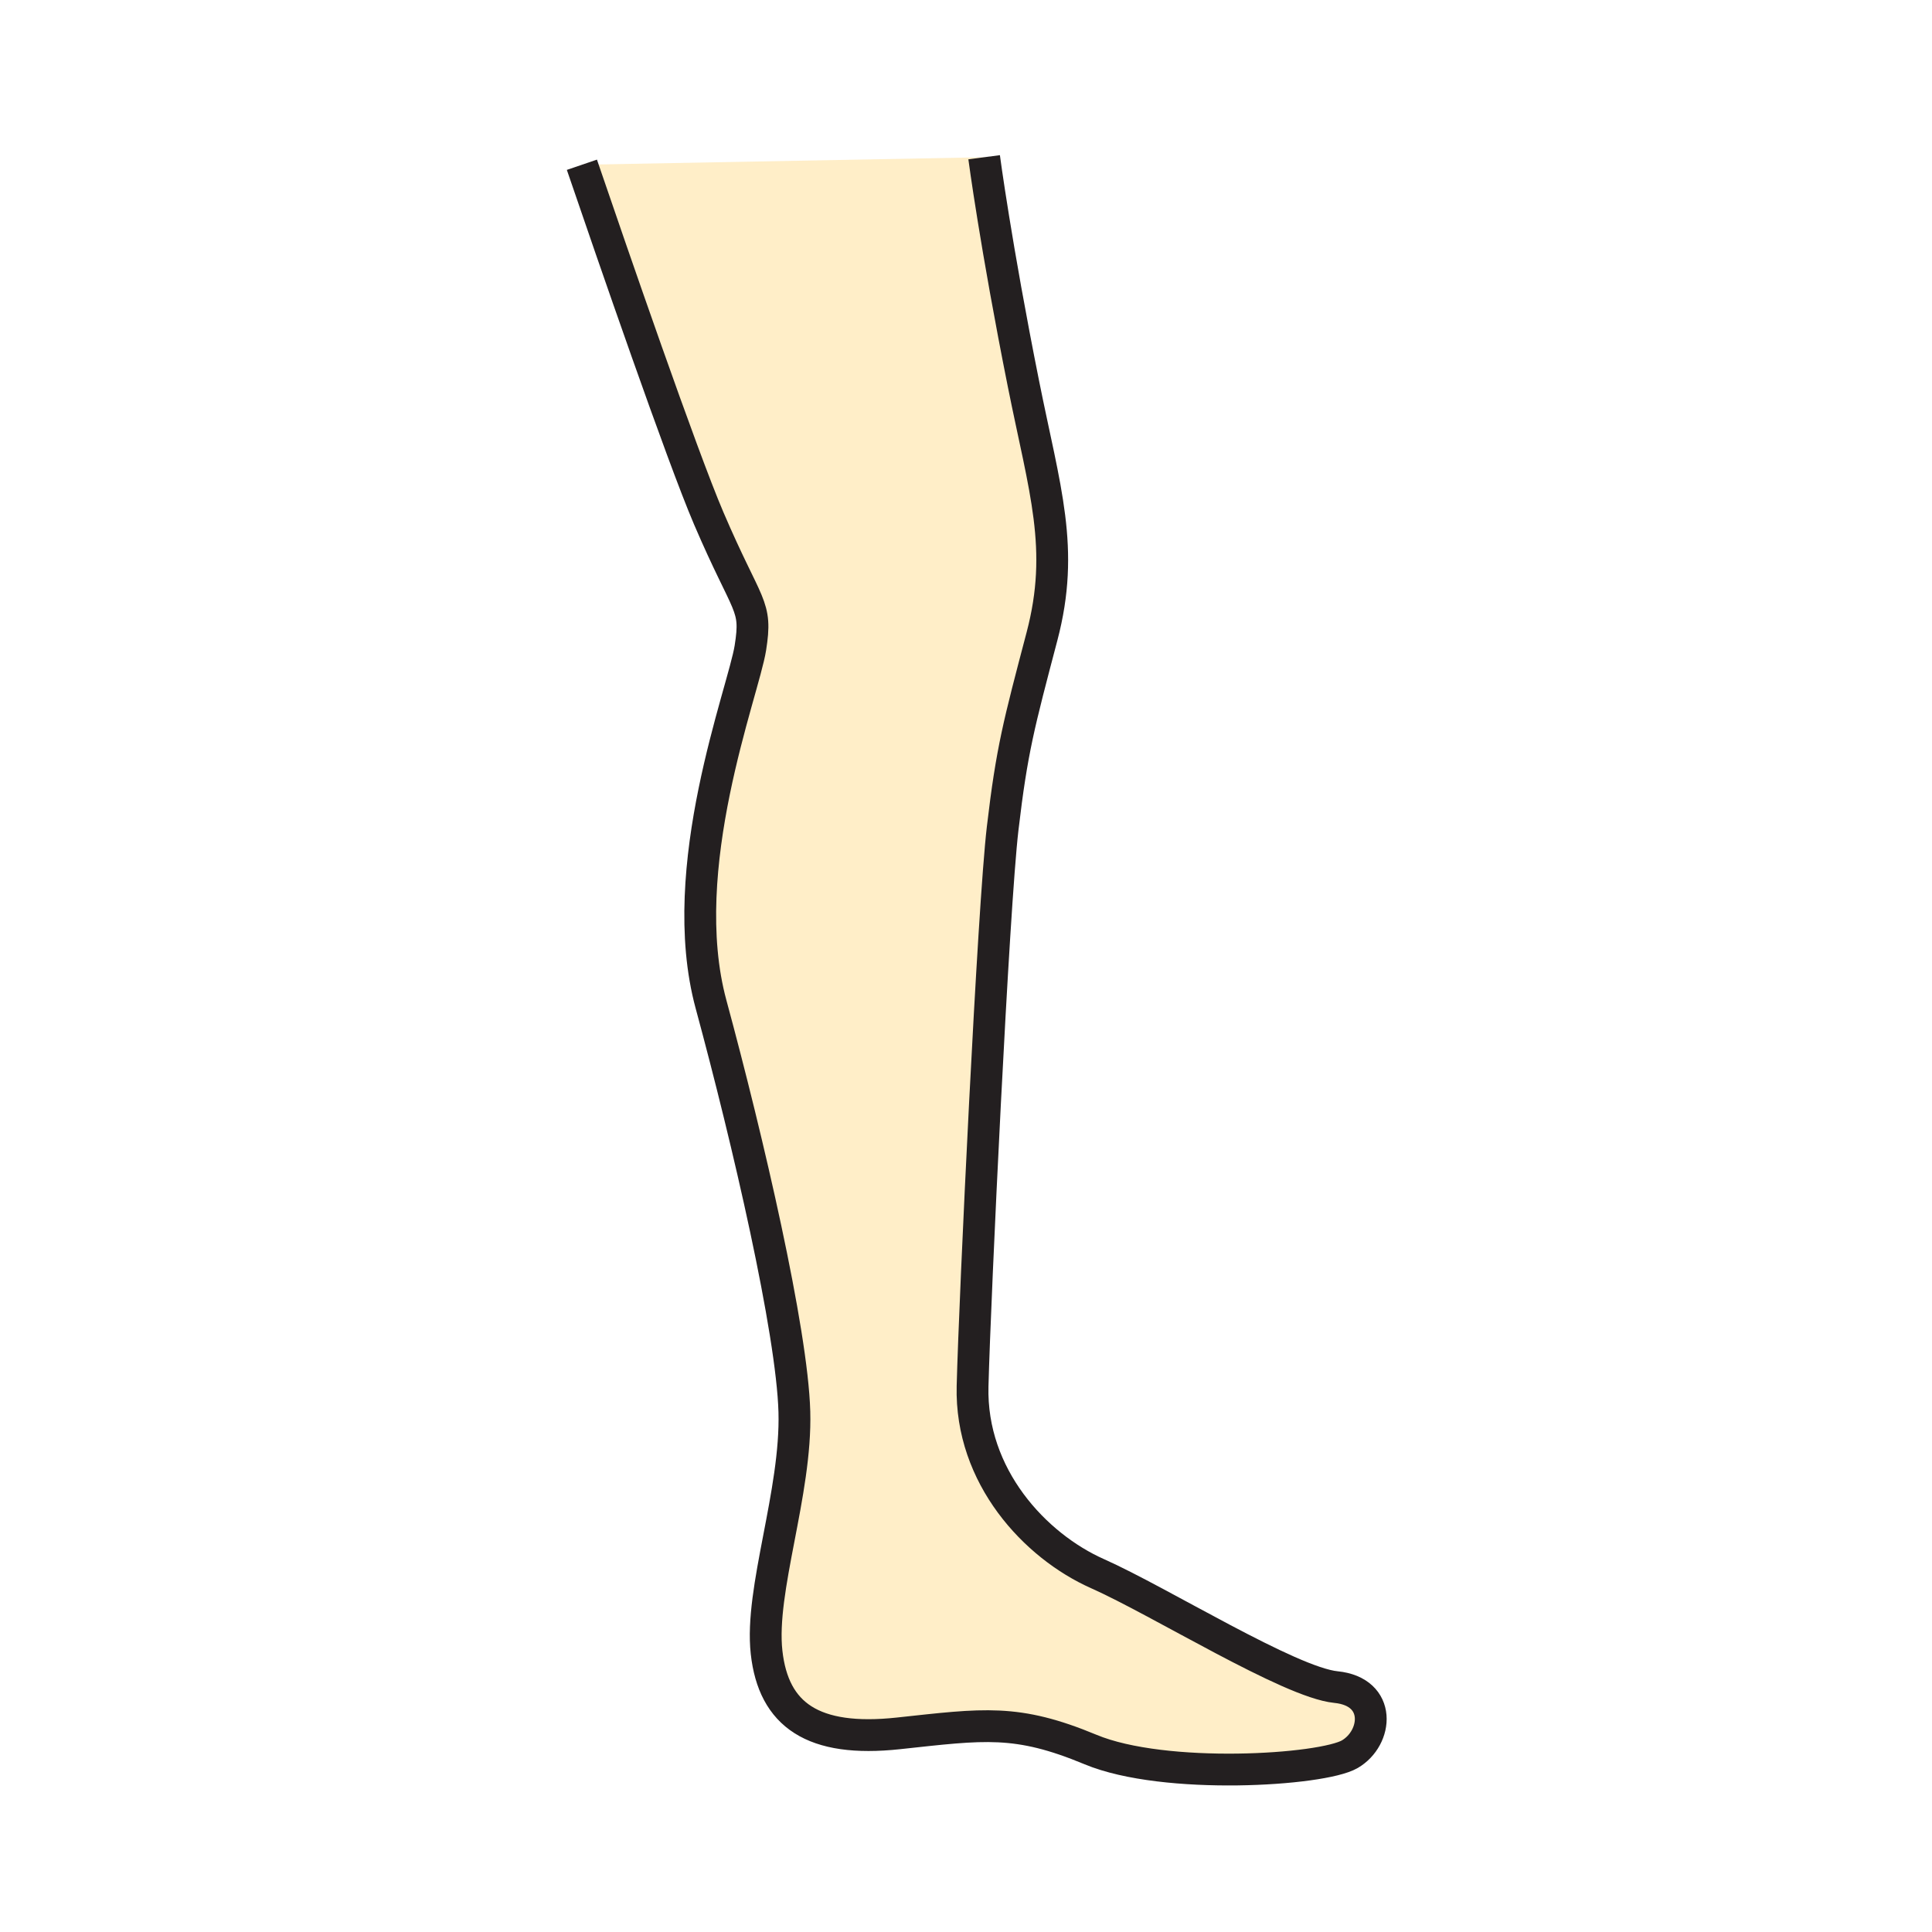
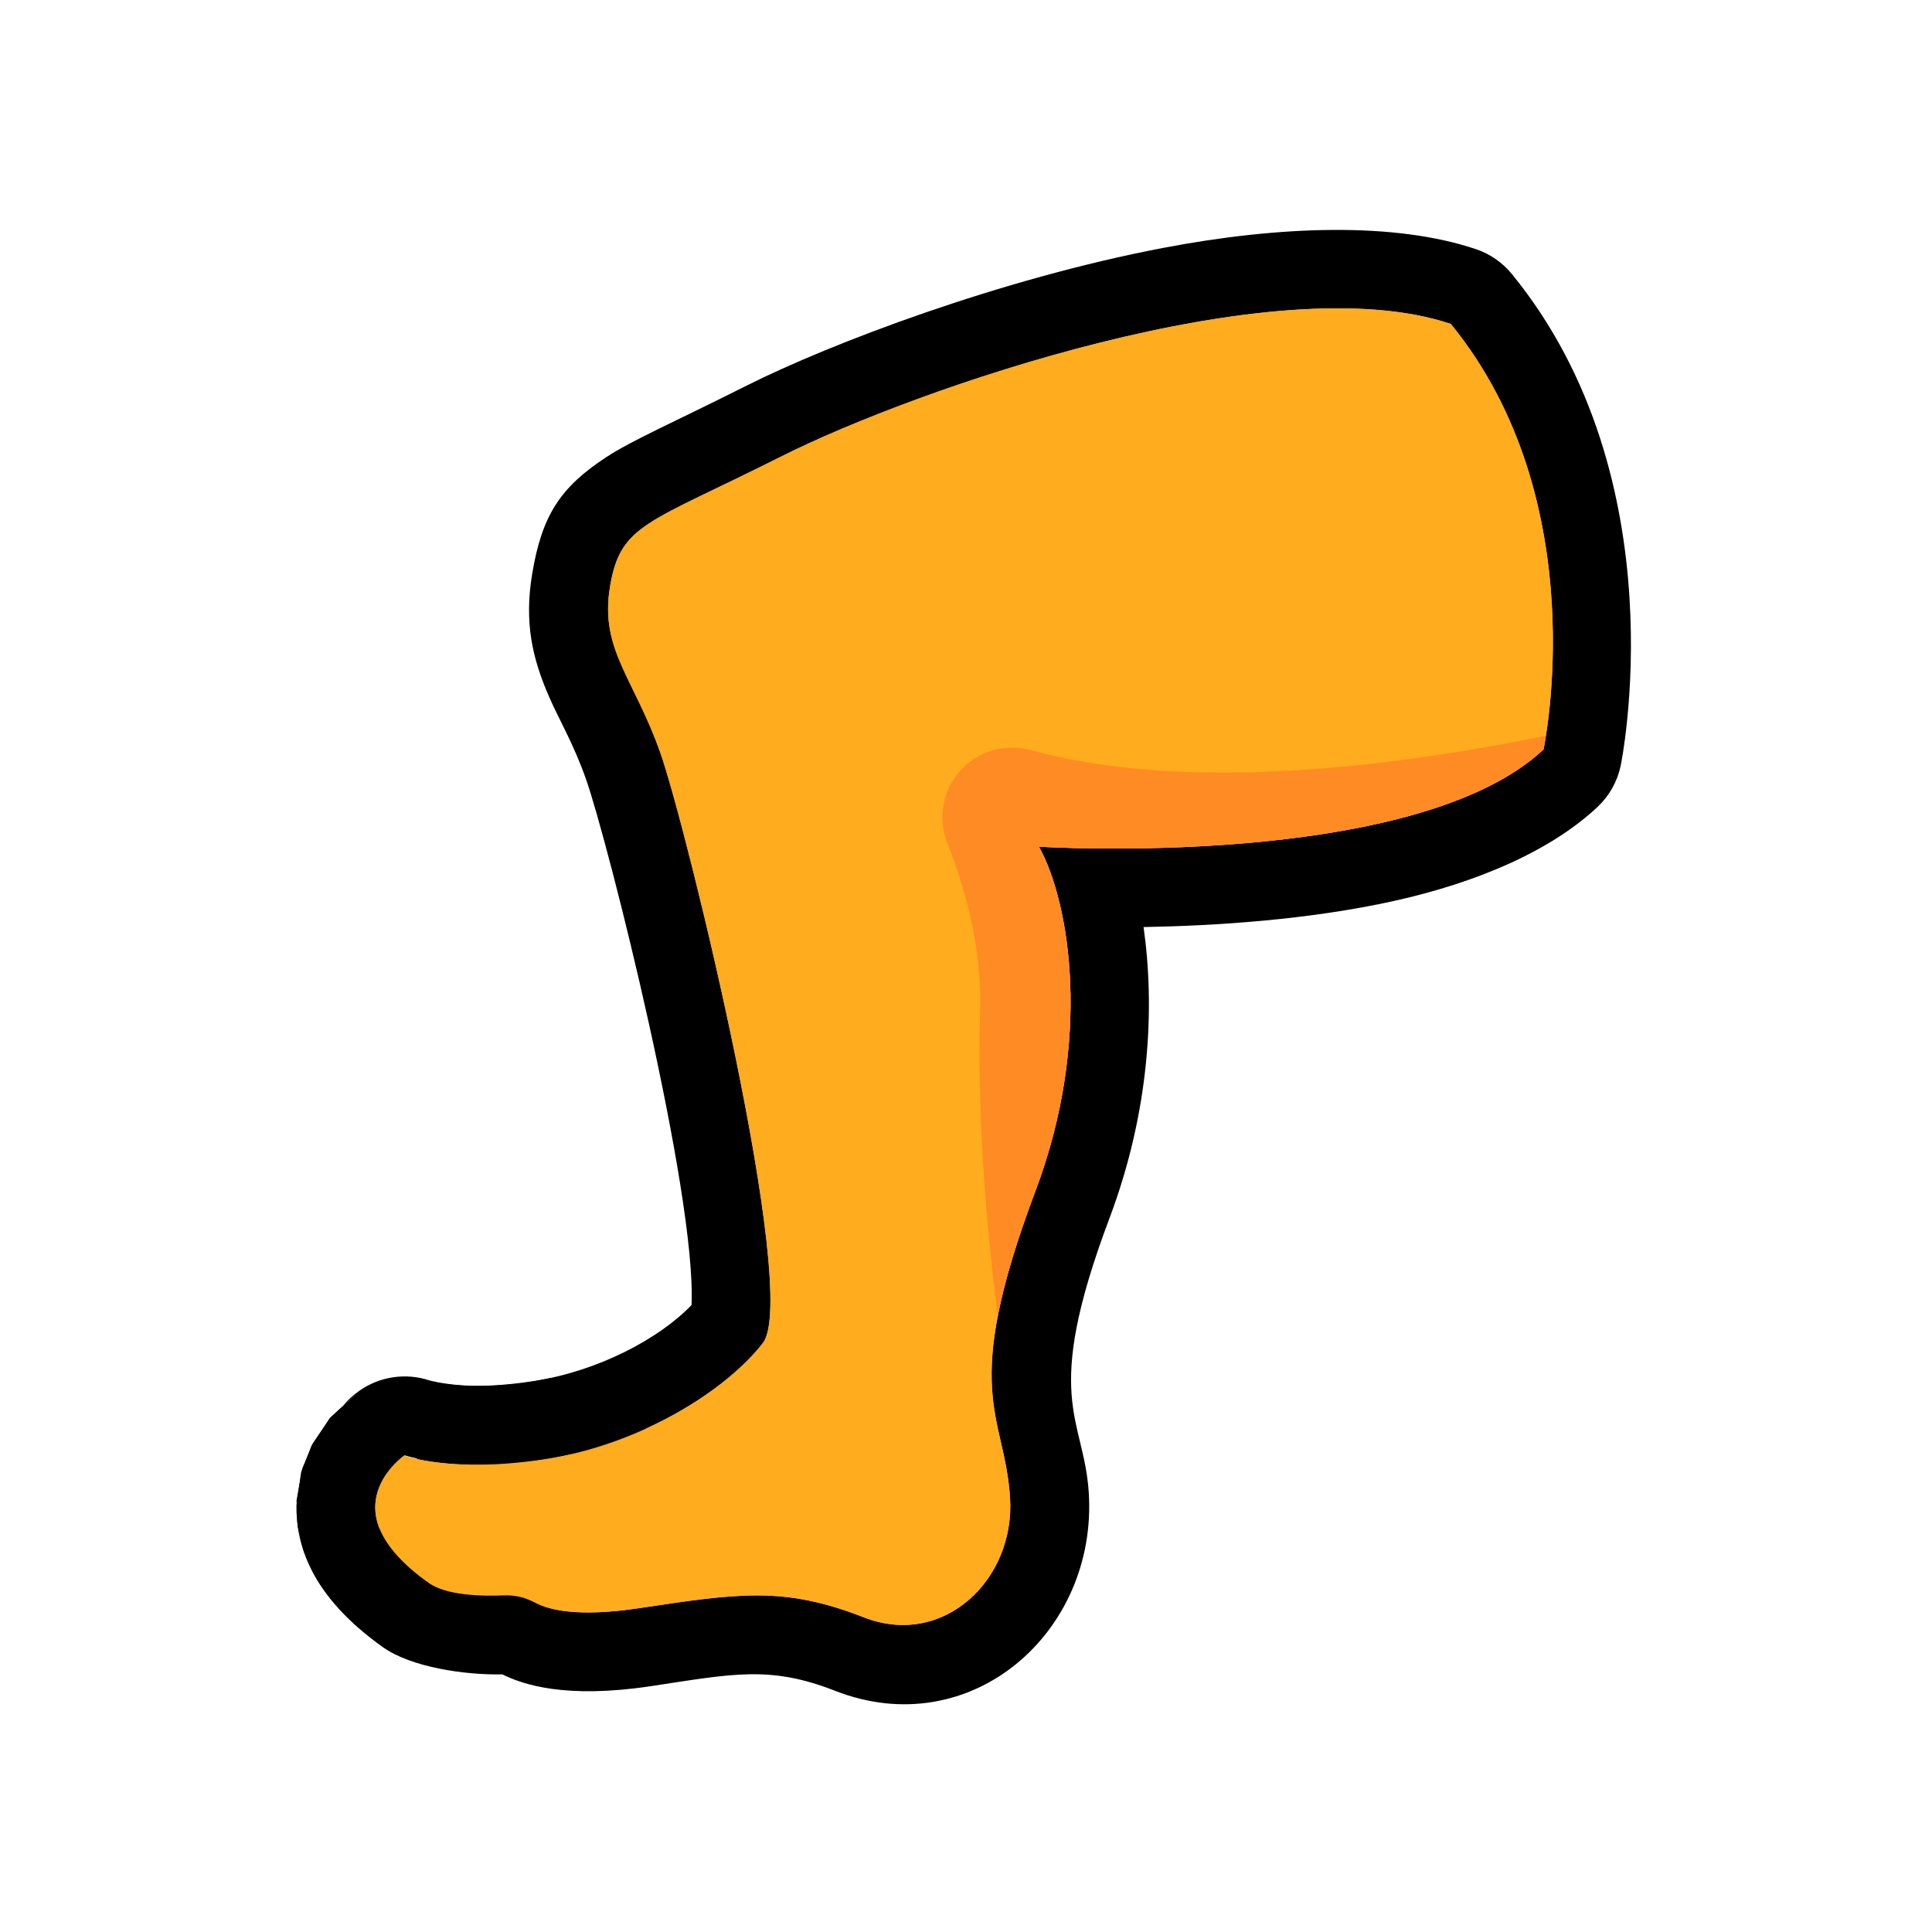
- <svg xmlns="http://www.w3.org/2000/svg" width="850.394" height="850.394" viewBox="0 0 850.394 850.394" overflow="visible">
-   <path d="M588.02 742.59c20.381 2.04 18.341 22.41 6.12 29.54-12.229 7.13-81.5 11.521-114.1-2.04-32.6-13.56-46.86-11.189-84.55-7.13-37.69 4.08-55.01-8.14-58.07-35.66-3.06-27.5 13.24-70.29 12.23-105.939-1.02-35.66-20.38-119.19-36.68-179.29-16.3-60.11 14.26-137.541 17.32-156.89 3.05-19.36-1.03-16.65-18.34-57.05-11.81-27.56-42.5-116.6-55.82-155.61l177.05-3.31s5.101 38.71 17.33 99.84c9.311 46.56 18.32 72.32 8.141 111.04C448.47 318.8 445.4 330 441.33 364.64c-4.08 34.64-12.23 205.79-13.24 245.52-1.01 39.729 27.5 70.29 55 82.51 27.51 12.23 84.56 47.88 104.93 49.92z" fill="#ffeec8" class="aac-skin-fill" />
-   <path d="M256.13 72.52c13.32 39.01 44.01 128.05 55.82 155.61 17.31 40.4 21.39 37.69 18.34 57.05-3.06 19.35-33.62 96.78-17.32 156.89 16.3 60.1 35.66 143.63 36.68 179.29 1.01 35.649-15.29 78.439-12.23 105.939 3.06 27.521 20.38 39.74 58.07 35.66 37.689-4.06 51.95-6.43 84.55 7.13 32.6 13.561 101.87 9.17 114.1 2.04 12.221-7.13 14.261-27.5-6.12-29.54-20.369-2.04-77.42-37.689-104.93-49.92-27.5-12.22-56.01-42.78-55-82.51 1.01-39.73 9.16-210.88 13.24-245.52 4.07-34.64 7.14-45.84 17.32-84.55 10.18-38.72 1.17-64.48-8.141-111.04-12.229-61.13-17.33-99.84-17.33-99.84" fill="none" stroke="#231f20" stroke-width="14" />
-   <path fill="none" d="M0 0h850.394v850.394H0z" />
+ <svg xmlns="http://www.w3.org/2000/svg" width="100%" height="100%" viewBox="0 0 500 500" version="1.1" xml:space="preserve" style="fill-rule:evenodd;clip-rule:evenodd;stroke-linejoin:round;stroke-miterlimit:2;">
+   <g transform="matrix(1,0,0,1,-1328.96,-1150.37)">
+     <g id="Leg" transform="matrix(-0.21125,0,0,0.21125,1827.98,1150.37)">
+       <rect x="0" y="0" width="2362.2" height="2362.2" style="fill:none;" />
+       <g transform="matrix(-4.62516,-1.00798,-1.00798,4.62516,3141.34,-2083.09)">
+         <path d="M88.292,888.913C92.035,893.019 100.789,895.173 106.543,896.186C109.38,896.679 112.033,897.928 114.22,899.802C117.205,902.359 124.144,905.822 140,906.866C165.969,908.574 177.928,909.257 196.38,921.558C214.831,933.859 236.831,920.393 239.988,899.316C243.248,877.55 232.839,870.252 263.352,823.15C285.942,788.279 287.954,752.419 283.17,736.36C283.17,736.36 376.835,763.037 416.106,739.576C416.106,739.576 443.132,679.996 416.106,626.863C374.668,602.127 277.225,613.803 239.508,623.493C201.79,633.183 195.16,631.653 189.04,646.954C182.92,662.254 190.06,671.324 192.61,691.78C195.16,712.236 198.22,836.479 185.98,846.68C173.739,856.88 149.058,865.55 124.578,864.02C100.097,862.49 89.106,855.35 89.106,855.35C89.106,855.35 66.131,864.601 88.292,888.913Z" style="fill:rgb(255,172,31);" />
+         <clipPath id="_clip1">
+           <path d="M88.292,888.913C92.035,893.019 100.789,895.173 106.543,896.186C109.38,896.679 112.033,897.928 114.22,899.802C117.205,902.359 124.144,905.822 140,906.866C165.969,908.574 177.928,909.257 196.38,921.558C214.831,933.859 236.831,920.393 239.988,899.316C243.248,877.55 232.839,870.252 263.352,823.15C285.942,788.279 287.954,752.419 283.17,736.36C283.17,736.36 376.835,763.037 416.106,739.576C416.106,739.576 443.132,679.996 416.106,626.863C374.668,602.127 277.225,613.803 239.508,623.493C201.79,633.183 195.16,631.653 189.04,646.954C182.92,662.254 190.06,671.324 192.61,691.78C195.16,712.236 198.22,836.479 185.98,846.68C173.739,856.88 149.058,865.55 124.578,864.02C100.097,862.49 89.106,855.35 89.106,855.35C89.106,855.35 66.131,864.601 88.292,888.913Z" />
+         </clipPath>
+         <g clip-path="url(#_clip1)">
+           <g transform="matrix(0.977066,0.212936,-0.212936,0.977066,168.625,-31.9417)">
+             <path d="M273.478,701.334C266.883,699.465 259.798,701.499 255.197,706.581C250.596,711.664 249.276,718.915 251.79,725.293C257.038,738.745 260.753,753.456 260.297,768.674C258.332,834.34 274.509,911.82 285.766,954.39C287.046,958.675 290.82,961.738 295.276,962.112C299.733,962.485 303.963,960.091 305.938,956.079C340.912,884.899 437.874,684.618 435.335,659.228C432.24,628.272 448.416,687.265 448.416,687.265C448.416,687.265 342.045,720.042 273.478,701.334Z" style="fill:rgb(255,139,37);" />
+           </g>
+         </g>
+         <path d="M76.252,839.486C77.803,838.229 79.558,837.185 81.481,836.411L76.252,839.486ZM92.128,856.927L99.748,837.929C101.227,838.794 109.563,842.625 125.851,843.643C142.809,844.703 160.029,839.844 170.059,833.118C177.492,805.099 174.478,711.377 172.35,694.306C171.151,684.683 168.808,677.752 167.549,671.413C165.453,660.867 165.293,651.347 170.084,639.371C175.741,625.227 181.908,619.129 195.105,614.061C202.679,611.151 214.413,608.861 234.427,603.719C258.241,597.601 304.674,590.685 347.432,591.79C378.475,592.592 407.577,597.994 426.571,609.332C429.877,611.306 432.558,614.175 434.304,617.607C465.572,679.079 434.699,748.01 434.699,748.01C432.981,751.798 430.148,754.971 426.577,757.104C412.104,765.75 391.765,769.537 370.175,769.644C347.368,769.758 323.14,766.033 305.189,762.447C303.667,783.114 296.873,808.956 280.487,834.251C253.274,876.259 263.087,882.928 260.18,902.34C254.802,938.246 216.488,959.502 185.055,938.546C169.931,928.464 159.944,928.638 138.66,927.238C116.64,925.79 106.622,919.888 101.872,916.083C92.34,914.209 79.205,909.251 73.203,902.667C57.419,885.35 56.941,871.393 59.113,861.997L62.118,853.885L66.27,847.653L72.328,841.794L76.252,839.486C71.097,843.664 68.183,850.201 68.762,857.065C69.304,863.494 72.819,869.128 78.012,872.491C77.993,872.478 77.984,872.471 77.984,872.471L78.899,872.56C79.68,877.012 82.379,882.426 88.292,888.913C92.035,893.019 100.789,895.173 106.543,896.186C109.38,896.679 112.033,897.928 114.22,899.802C117.205,902.359 124.144,905.822 140,906.866C165.969,908.574 177.928,909.257 196.38,921.558C214.831,933.859 236.831,920.393 239.988,899.316C243.248,877.55 232.839,870.252 263.352,823.15C285.942,788.279 287.954,752.419 283.17,736.36C283.17,736.36 376.835,763.037 416.106,739.576C416.106,739.576 443.132,679.996 416.106,626.863C374.668,602.127 277.225,613.803 239.508,623.493C201.79,633.183 195.16,631.653 189.04,646.954C182.92,662.254 190.06,671.324 192.61,691.78C195.16,712.236 198.22,836.479 185.98,846.68C173.739,856.88 149.058,865.55 124.578,864.02C107.425,862.948 96.895,859.122 92.128,856.927Z" />
+       </g>
+       <g transform="matrix(-4.73373,0,0,4.73373,8653.15,-5445.54)">
+         <path d="M1414.44,1564.02C1412.86,1562.04 1411.56,1560.1 1410.48,1558.22L1407.6,1551.89L1405.98,1545.24L1405.7,1538.68L1407.19,1530.44L1409.99,1523.83L1414.56,1517.16L1422.04,1510.24C1427.32,1506.57 1434.03,1505.6 1440.13,1507.63C1440.13,1507.63 1452.57,1511.21 1471.14,1507.05L1478.64,1506.55L1484.36,1507.92L1489.43,1510.77L1494.11,1515.71L1496.89,1521.71L1497.69,1527.08L1496.32,1535.05L1492.16,1542.31C1486.23,1549.91 1464.67,1566.95 1448.67,1572.01C1445.05,1573.15 1441.61,1573.81 1438.49,1574.01L1429.95,1573.43L1421.79,1570.32L1414.44,1564.02ZM1430.35,1551.22C1440.35,1563.64 1486.58,1524.51 1475.6,1526.97C1450.5,1532.59 1433.69,1527 1433.69,1527C1433.69,1527 1419.05,1537.17 1430.35,1551.22Z" />
+       </g>
+       <g transform="matrix(-4.62516,-1.00798,-1.00798,4.62516,3141.34,-2083.09)">
+         <path d="M88.292,888.913C92.035,893.019 100.789,895.173 106.543,896.186C109.38,896.679 112.033,897.928 114.22,899.802C117.205,902.359 124.144,905.822 140,906.866C165.969,908.574 177.928,909.257 196.38,921.558C214.831,933.859 236.831,920.393 239.988,899.316C243.248,877.55 232.839,870.252 263.352,823.15C285.942,788.279 287.954,752.419 283.17,736.36C283.17,736.36 376.835,763.037 416.106,739.576C416.106,739.576 443.132,679.996 416.106,626.863C374.668,602.127 277.225,613.803 239.508,623.493C201.79,633.183 195.16,631.653 189.04,646.954C182.92,662.254 190.06,671.324 192.61,691.78C195.16,712.236 198.22,836.479 185.98,846.68C173.739,856.88 149.058,865.55 124.578,864.02C100.097,862.49 89.106,855.35 89.106,855.35C89.106,855.35 66.131,864.601 88.292,888.913Z" style="fill:rgb(255,172,31);" />
+         <clipPath id="_clip2">
+           <path d="M88.292,888.913C92.035,893.019 100.789,895.173 106.543,896.186C109.38,896.679 112.033,897.928 114.22,899.802C117.205,902.359 124.144,905.822 140,906.866C165.969,908.574 177.928,909.257 196.38,921.558C214.831,933.859 236.831,920.393 239.988,899.316C243.248,877.55 232.839,870.252 263.352,823.15C285.942,788.279 287.954,752.419 283.17,736.36C283.17,736.36 376.835,763.037 416.106,739.576C416.106,739.576 443.132,679.996 416.106,626.863C374.668,602.127 277.225,613.803 239.508,623.493C201.79,633.183 195.16,631.653 189.04,646.954C182.92,662.254 190.06,671.324 192.61,691.78C195.16,712.236 198.22,836.479 185.98,846.68C173.739,856.88 149.058,865.55 124.578,864.02C100.097,862.49 89.106,855.35 89.106,855.35C89.106,855.35 66.131,864.601 88.292,888.913Z" />
+         </clipPath>
+         <g clip-path="url(#_clip2)">
+           <g transform="matrix(0.977066,0.212936,-0.212936,0.977066,168.625,-31.9417)">
+             <path d="M273.478,701.334C266.883,699.465 259.798,701.499 255.197,706.581C250.596,711.664 249.276,718.915 251.79,725.293C257.038,738.745 260.753,753.456 260.297,768.674C258.332,834.34 274.509,911.82 285.766,954.39C287.046,958.675 290.82,961.738 295.276,962.112C299.733,962.485 303.963,960.091 305.938,956.079C340.912,884.899 437.874,684.618 435.335,659.228C432.24,628.272 448.416,687.265 448.416,687.265C448.416,687.265 342.045,720.042 273.478,701.334Z" style="fill:rgb(255,139,37);" />
+           </g>
+         </g>
+       </g>
+     </g>
+   </g>
</svg>
